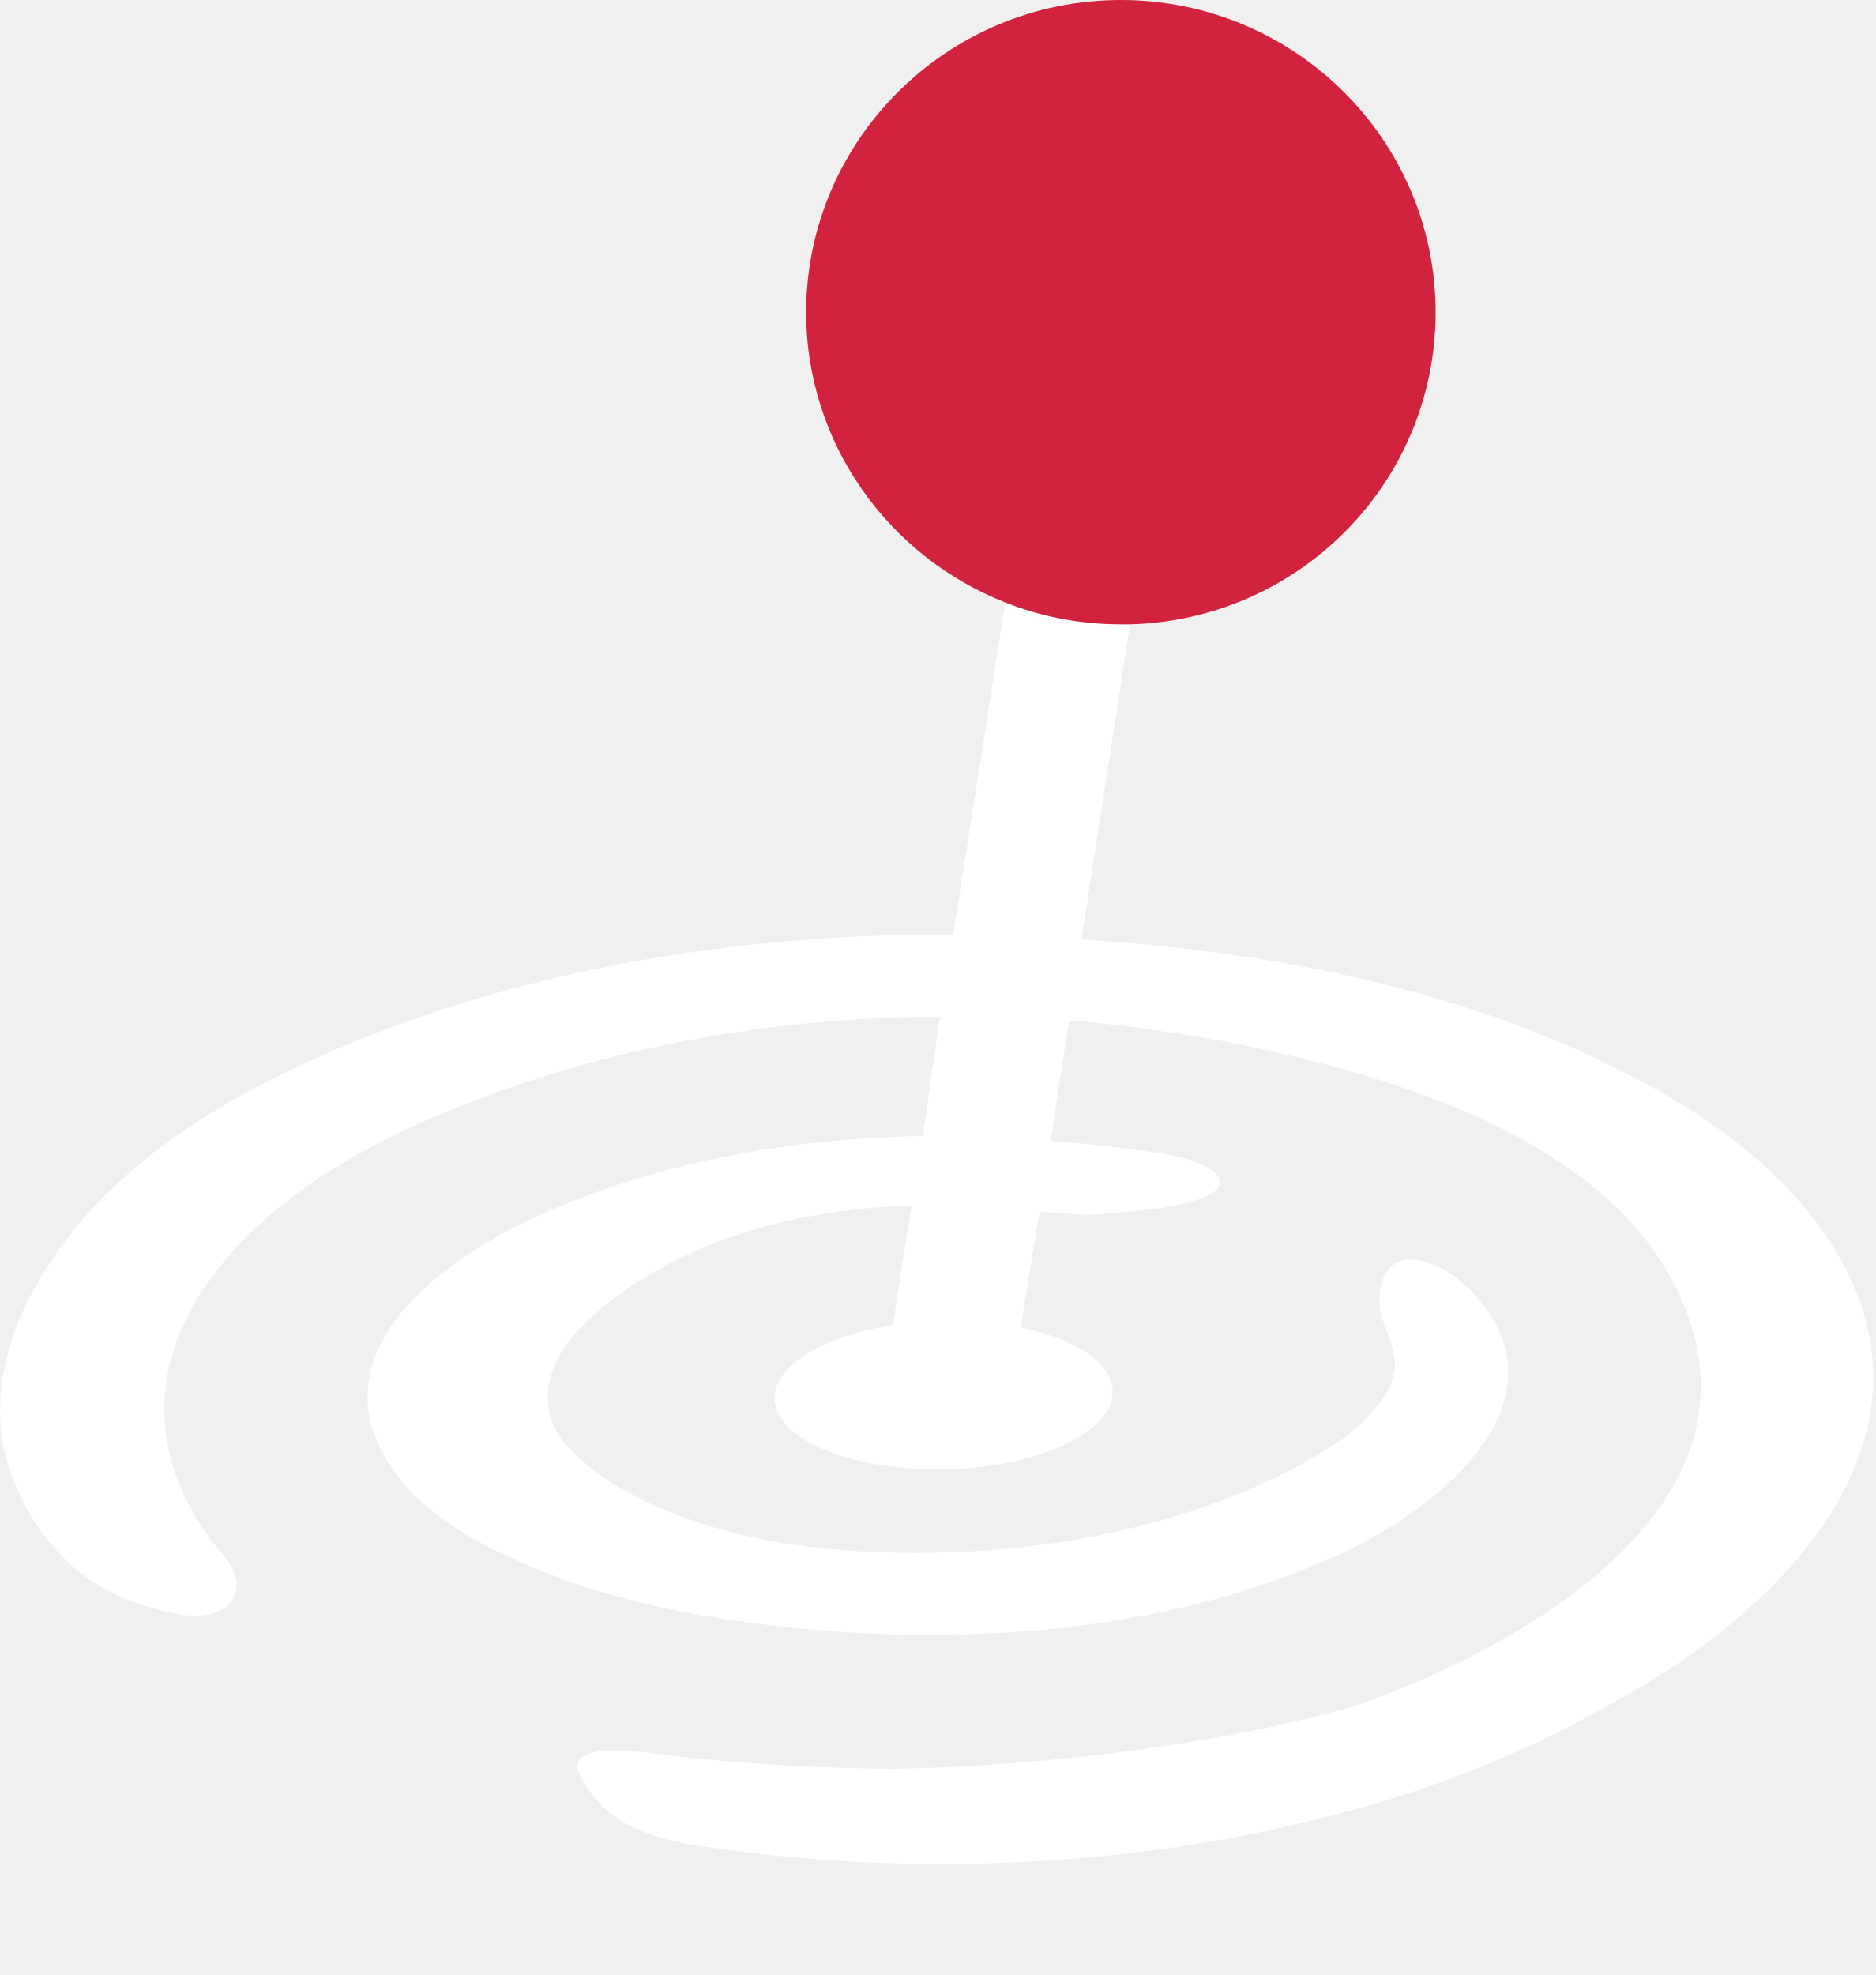
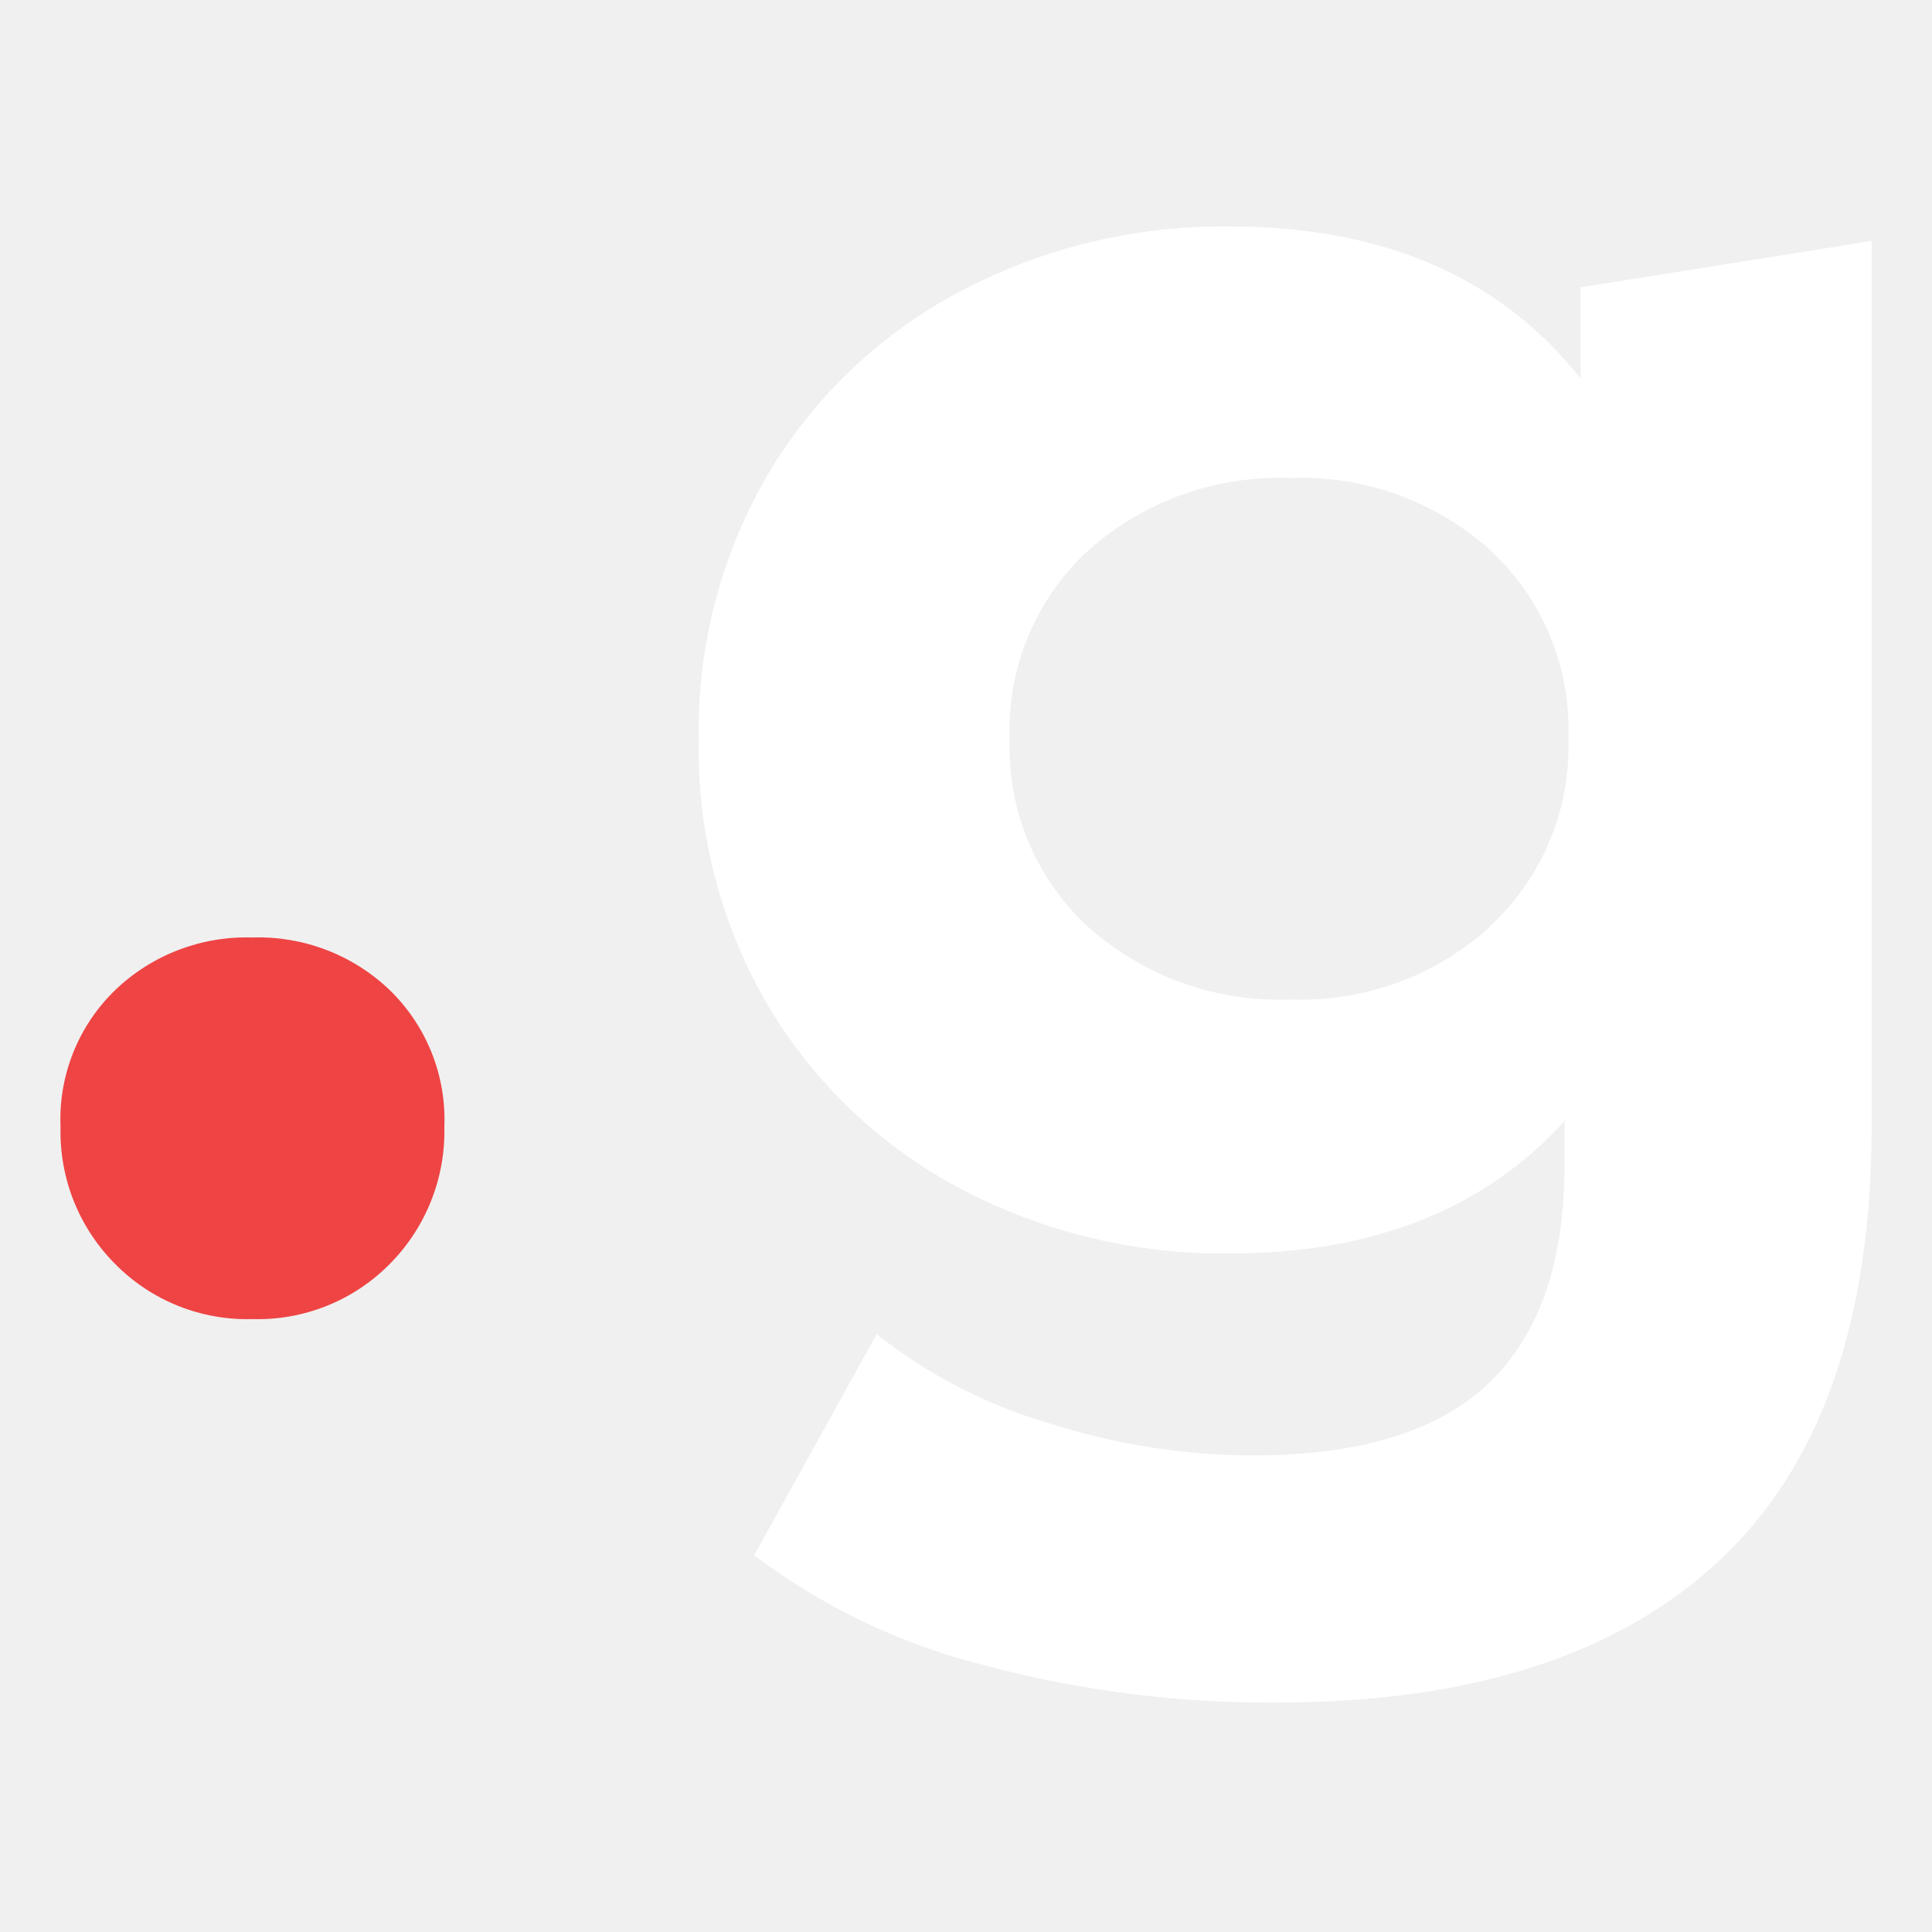
- <svg xmlns="http://www.w3.org/2000/svg" width="95" height="100" viewBox="0 0 95 100" fill="none">
-   <path d="M47.599 51.476C39.403 51.496 31.109 52.942 23.642 55.875C19.032 57.673 14.087 60.274 10.895 64.438C7.349 69.052 7.408 74.291 11.447 78.905C12.077 79.707 12.195 80.684 11.545 81.271C10.599 82.131 8.964 81.818 7.23 81.271C6.088 80.919 4.177 80.059 2.857 78.475C2.719 78.299 1.32 76.95 0.453 74.311C-0.414 71.672 3.39301e-05 68.524 1.556 65.572C4.137 60.684 8.511 57.4 13.082 54.995C23.74 49.462 36.172 47.273 48.269 47.312C48.269 47.312 50.121 35.542 50.948 30.244C52.761 30.968 57.115 31.359 57.272 31.339C56.484 36.461 54.888 46.725 54.77 47.566C54.888 47.566 57.942 47.781 59.341 47.957C66.552 48.739 73.841 50.362 80.52 53.451C85.189 55.621 90.213 58.69 93.031 63.46C99.02 73.588 89.051 82.385 81.308 86.412C69.487 93.236 52.662 95.621 37.768 93.783C37.334 93.724 35.522 93.509 34.556 93.314C33.197 93.02 31.483 92.532 30.38 91.32C28.508 89.228 28.666 88.211 33.197 88.798C35.404 89.091 39.876 89.521 45.373 89.56C53.588 89.404 62.474 88.172 68.679 86.354C69.763 85.982 70.827 85.552 71.871 85.103C78.176 82.385 88.44 76.266 85.662 67.175C82.805 57.849 70.334 54.409 62.592 52.845C59.932 52.297 55.263 51.691 54.14 51.691C53.825 53.685 53.214 57.673 53.214 57.752C55.322 57.928 57.391 58.162 59.4 58.495C59.794 58.573 60.503 58.788 60.976 59.023C62.336 59.687 62.533 60.841 57.233 61.349C55.243 61.525 54.829 61.525 54.258 61.466C54.1 61.466 52.8 61.349 52.642 61.329C52.307 63.343 51.697 67.136 51.697 67.214C54.416 67.781 56.307 68.993 56.346 70.44C56.386 72.532 52.583 74.291 47.875 74.389C43.146 74.487 39.265 72.903 39.226 70.831C39.186 69.13 41.708 67.625 45.215 67.097C45.215 67.019 45.826 63.128 46.161 61.036C40.959 61.212 35.719 62.444 31.581 65.396C29.808 66.647 27.523 68.622 27.759 71.066C27.799 71.613 27.878 71.984 28.232 72.571C29.04 73.939 34.025 78.925 47.54 78.612C60.247 78.319 67.084 73.451 67.99 72.864C68.739 72.356 69.665 71.398 70.157 70.635C70.886 69.306 70.748 68.739 70.058 66.94C69.546 65.63 69.862 62.698 72.915 64.184C74.255 64.809 75.338 66.295 75.654 66.882C78.451 71.828 72.521 76.54 67.852 78.69C59.301 82.639 49.017 83.363 39.837 82.385C35.443 81.916 31.069 81.095 26.971 79.355C24.312 78.24 21.297 76.676 19.662 74.057C15.978 68.153 22.834 63.578 27.149 61.603C33.197 58.846 39.994 57.634 46.732 57.517" fill="white" />
-   <path d="M72.699 15.816C72.699 24.399 65.823 31.378 57.233 31.613C57.075 31.613 56.918 31.613 56.76 31.613C54.691 31.613 52.702 31.222 50.889 30.498C44.998 28.172 40.822 22.463 40.822 15.797C40.841 7.077 47.973 0 56.76 0C65.547 0 72.699 7.077 72.699 15.816Z" fill="#D1233E" />
+ <svg xmlns="http://www.w3.org/2000/svg" width="512" height="512" viewBox="0 0 512 512" fill="none">
+   <path d="M30.575 335.03C25.814 330.275 22.07 324.601 19.572 318.351C17.074 312.102 15.874 305.409 16.044 298.681C15.753 291.938 16.898 285.21 19.404 278.943C21.909 272.676 25.717 267.014 30.575 262.332C35.403 257.716 41.102 254.111 47.34 251.727C53.578 249.343 60.228 248.227 66.902 248.446C73.575 248.231 80.224 249.349 86.461 251.733C92.698 254.117 98.398 257.72 103.228 262.332C108.075 267.023 111.876 272.686 114.38 278.951C116.884 285.216 118.036 291.939 117.759 298.681C117.913 305.407 116.705 312.095 114.207 318.342C111.71 324.589 107.976 330.265 103.228 335.03C98.492 339.815 92.823 343.575 86.574 346.076C80.325 348.577 73.629 349.766 66.902 349.57C60.174 349.771 53.476 348.583 47.227 346.082C40.977 343.58 35.309 339.818 30.575 335.03Z" fill="#EF4444" />
+   <path d="M496 63.862V298.387C496 350.003 482.559 388.388 455.677 413.541C428.796 438.695 389.563 451.247 337.979 451.199C311.858 451.36 285.833 448.01 260.603 441.239C238.614 435.715 217.959 425.827 199.865 412.16L232.341 353.565C245.777 364.235 261.146 372.208 277.604 377.047C295.182 382.749 313.542 385.668 332.021 385.698C360.283 385.698 381.062 379.373 394.503 366.578C407.944 353.783 414.628 334.591 414.628 308.419V297.078C393.413 320.487 363.771 332.192 325.7 332.192C301.046 332.467 276.708 326.622 254.863 315.18C233.858 304.156 216.269 287.588 204.006 267.272C191.204 245.776 184.685 221.119 185.189 196.101C184.687 171.06 191.205 146.379 204.006 124.856C216.271 104.56 233.86 88.016 254.863 77.021C276.708 65.579 301.046 59.734 325.7 60.009C366.532 60.009 397.579 73.434 418.842 100.284V76.148L496 63.862ZM394.721 245.608C401.589 239.306 407.014 231.594 410.626 222.999C414.237 214.403 415.949 205.129 415.645 195.81C416.004 186.472 414.339 177.167 410.765 168.533C407.191 159.9 401.792 152.142 394.939 145.793C380.415 132.766 361.392 125.908 341.902 126.674C322.307 125.935 303.181 132.783 288.502 145.793C281.594 152.11 276.144 159.856 272.531 168.494C268.917 177.131 267.227 186.453 267.578 195.81C267.233 205.155 268.926 214.464 272.539 223.089C276.153 231.714 281.6 239.448 288.502 245.753C303.165 258.79 322.302 265.642 341.902 264.873C361.323 265.612 380.268 258.754 394.721 245.753V245.608Z" fill="white" />
</svg>
